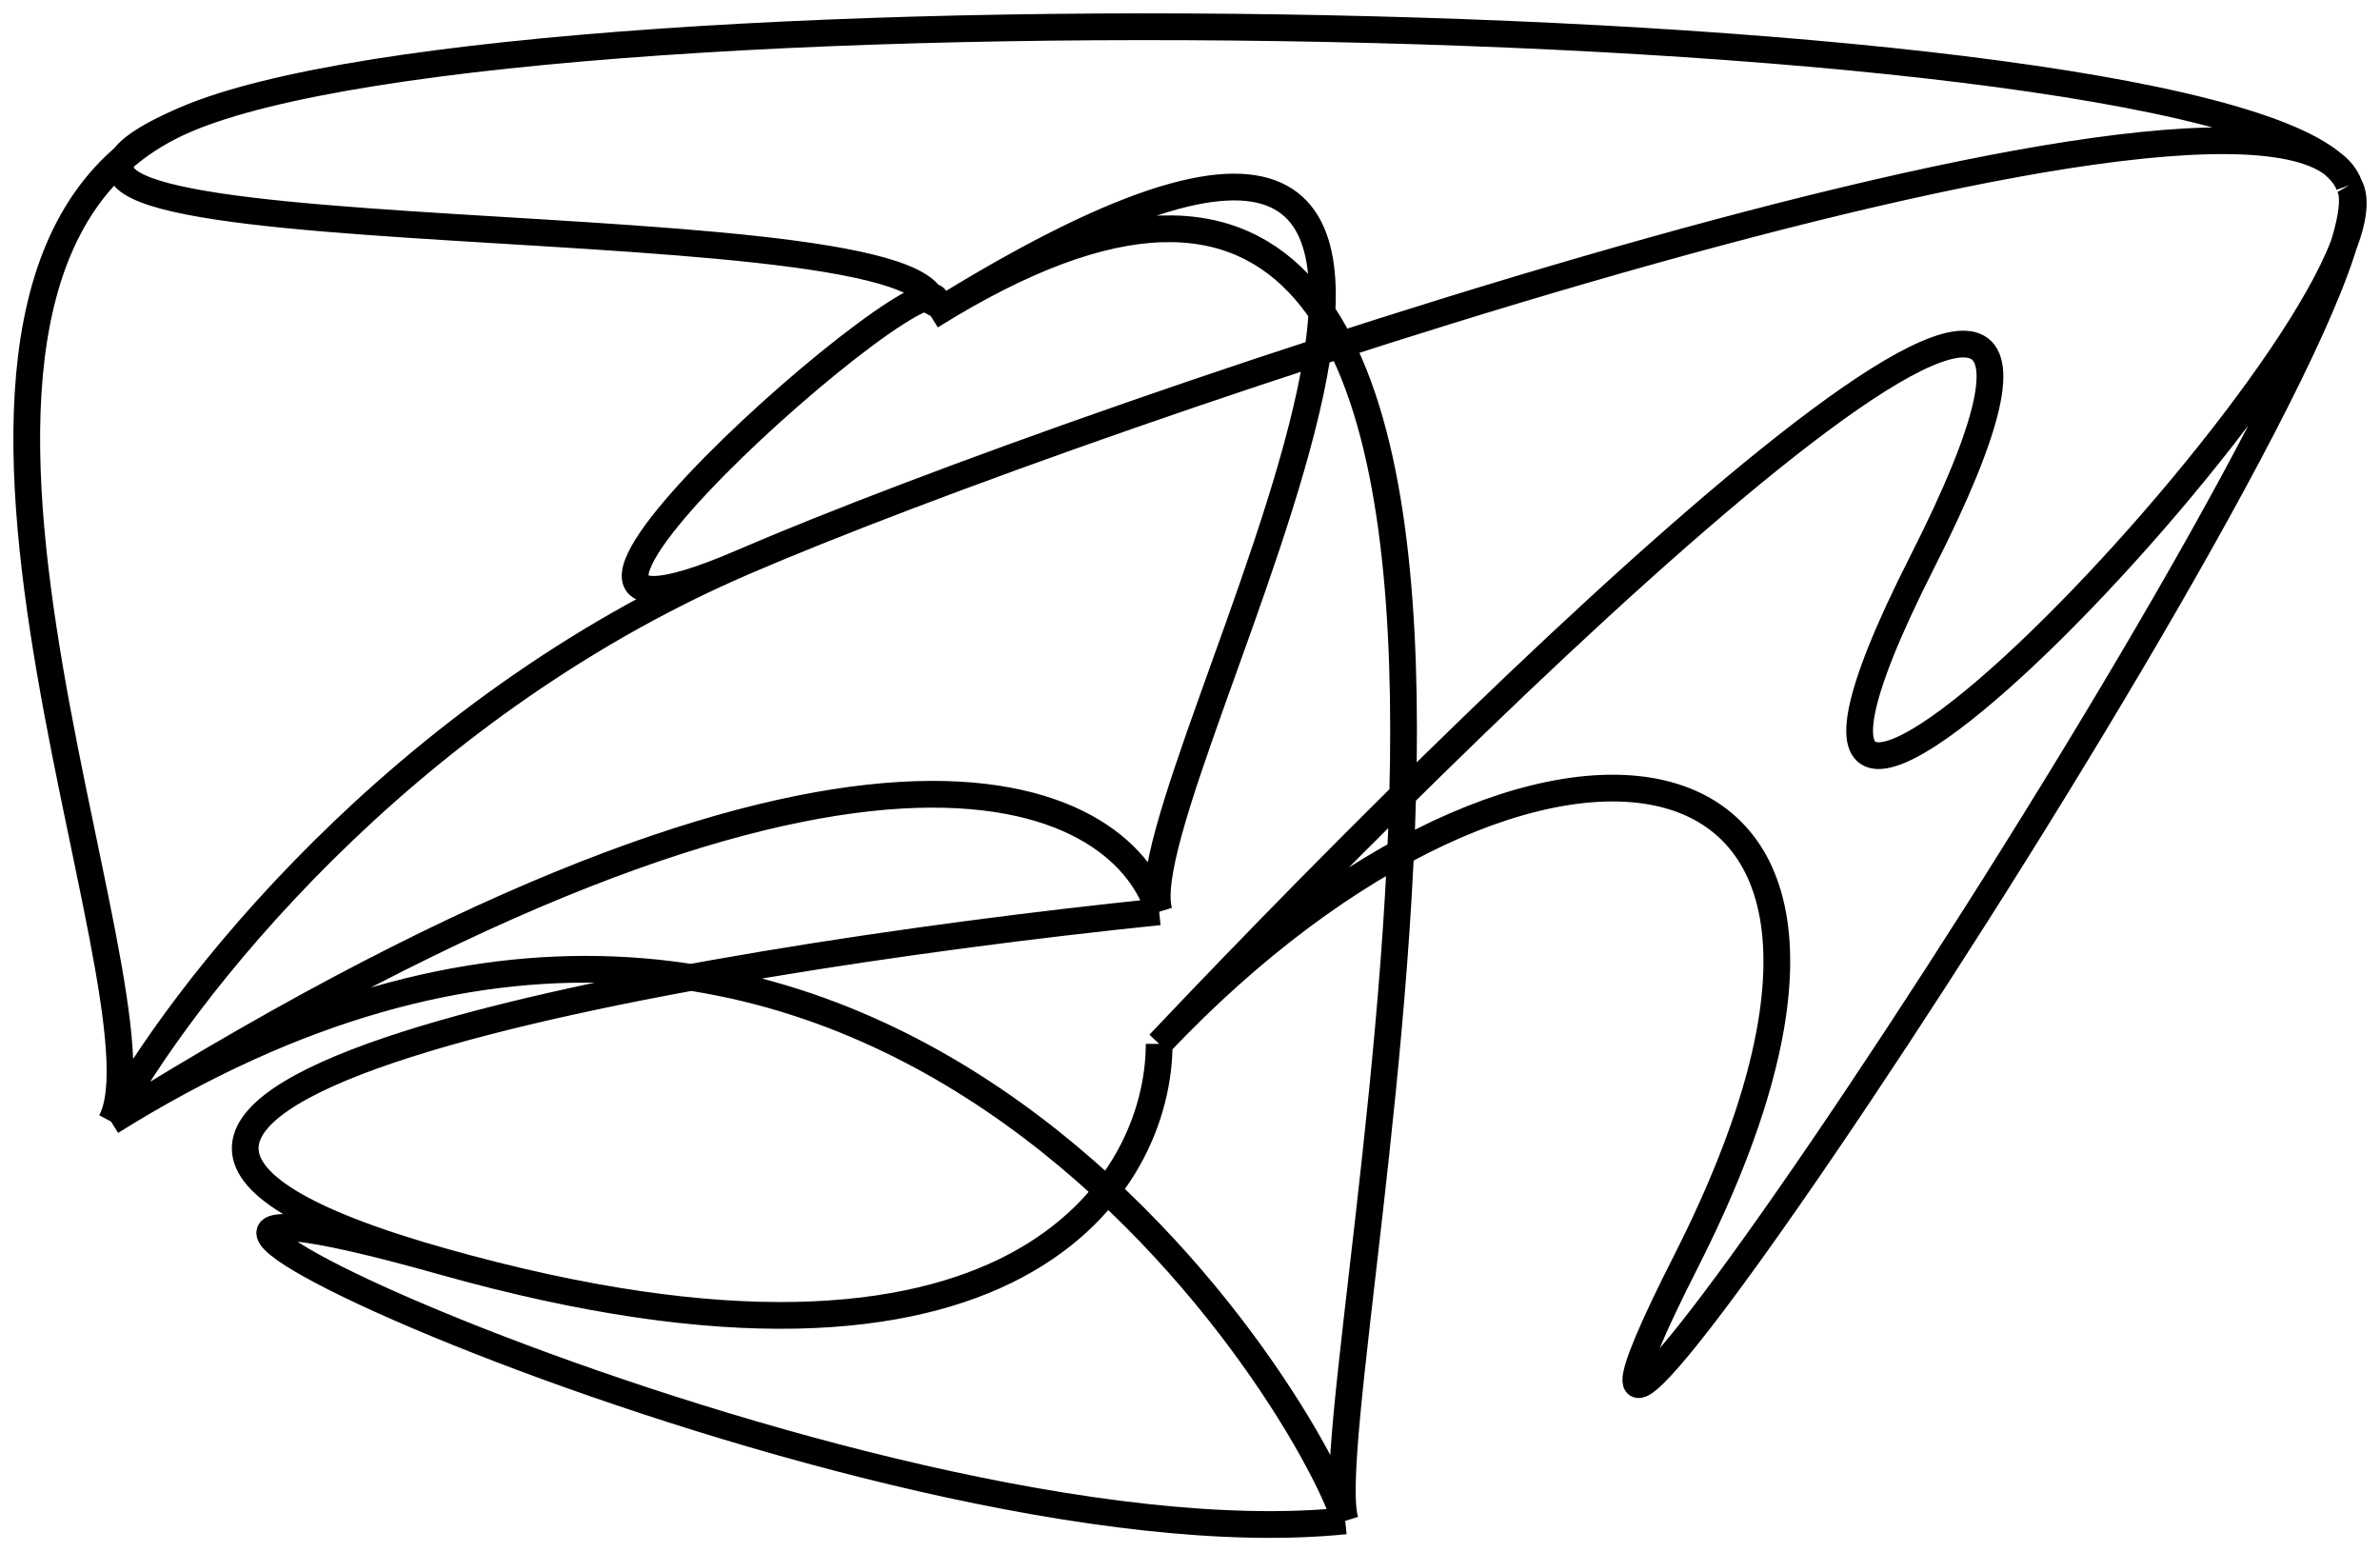
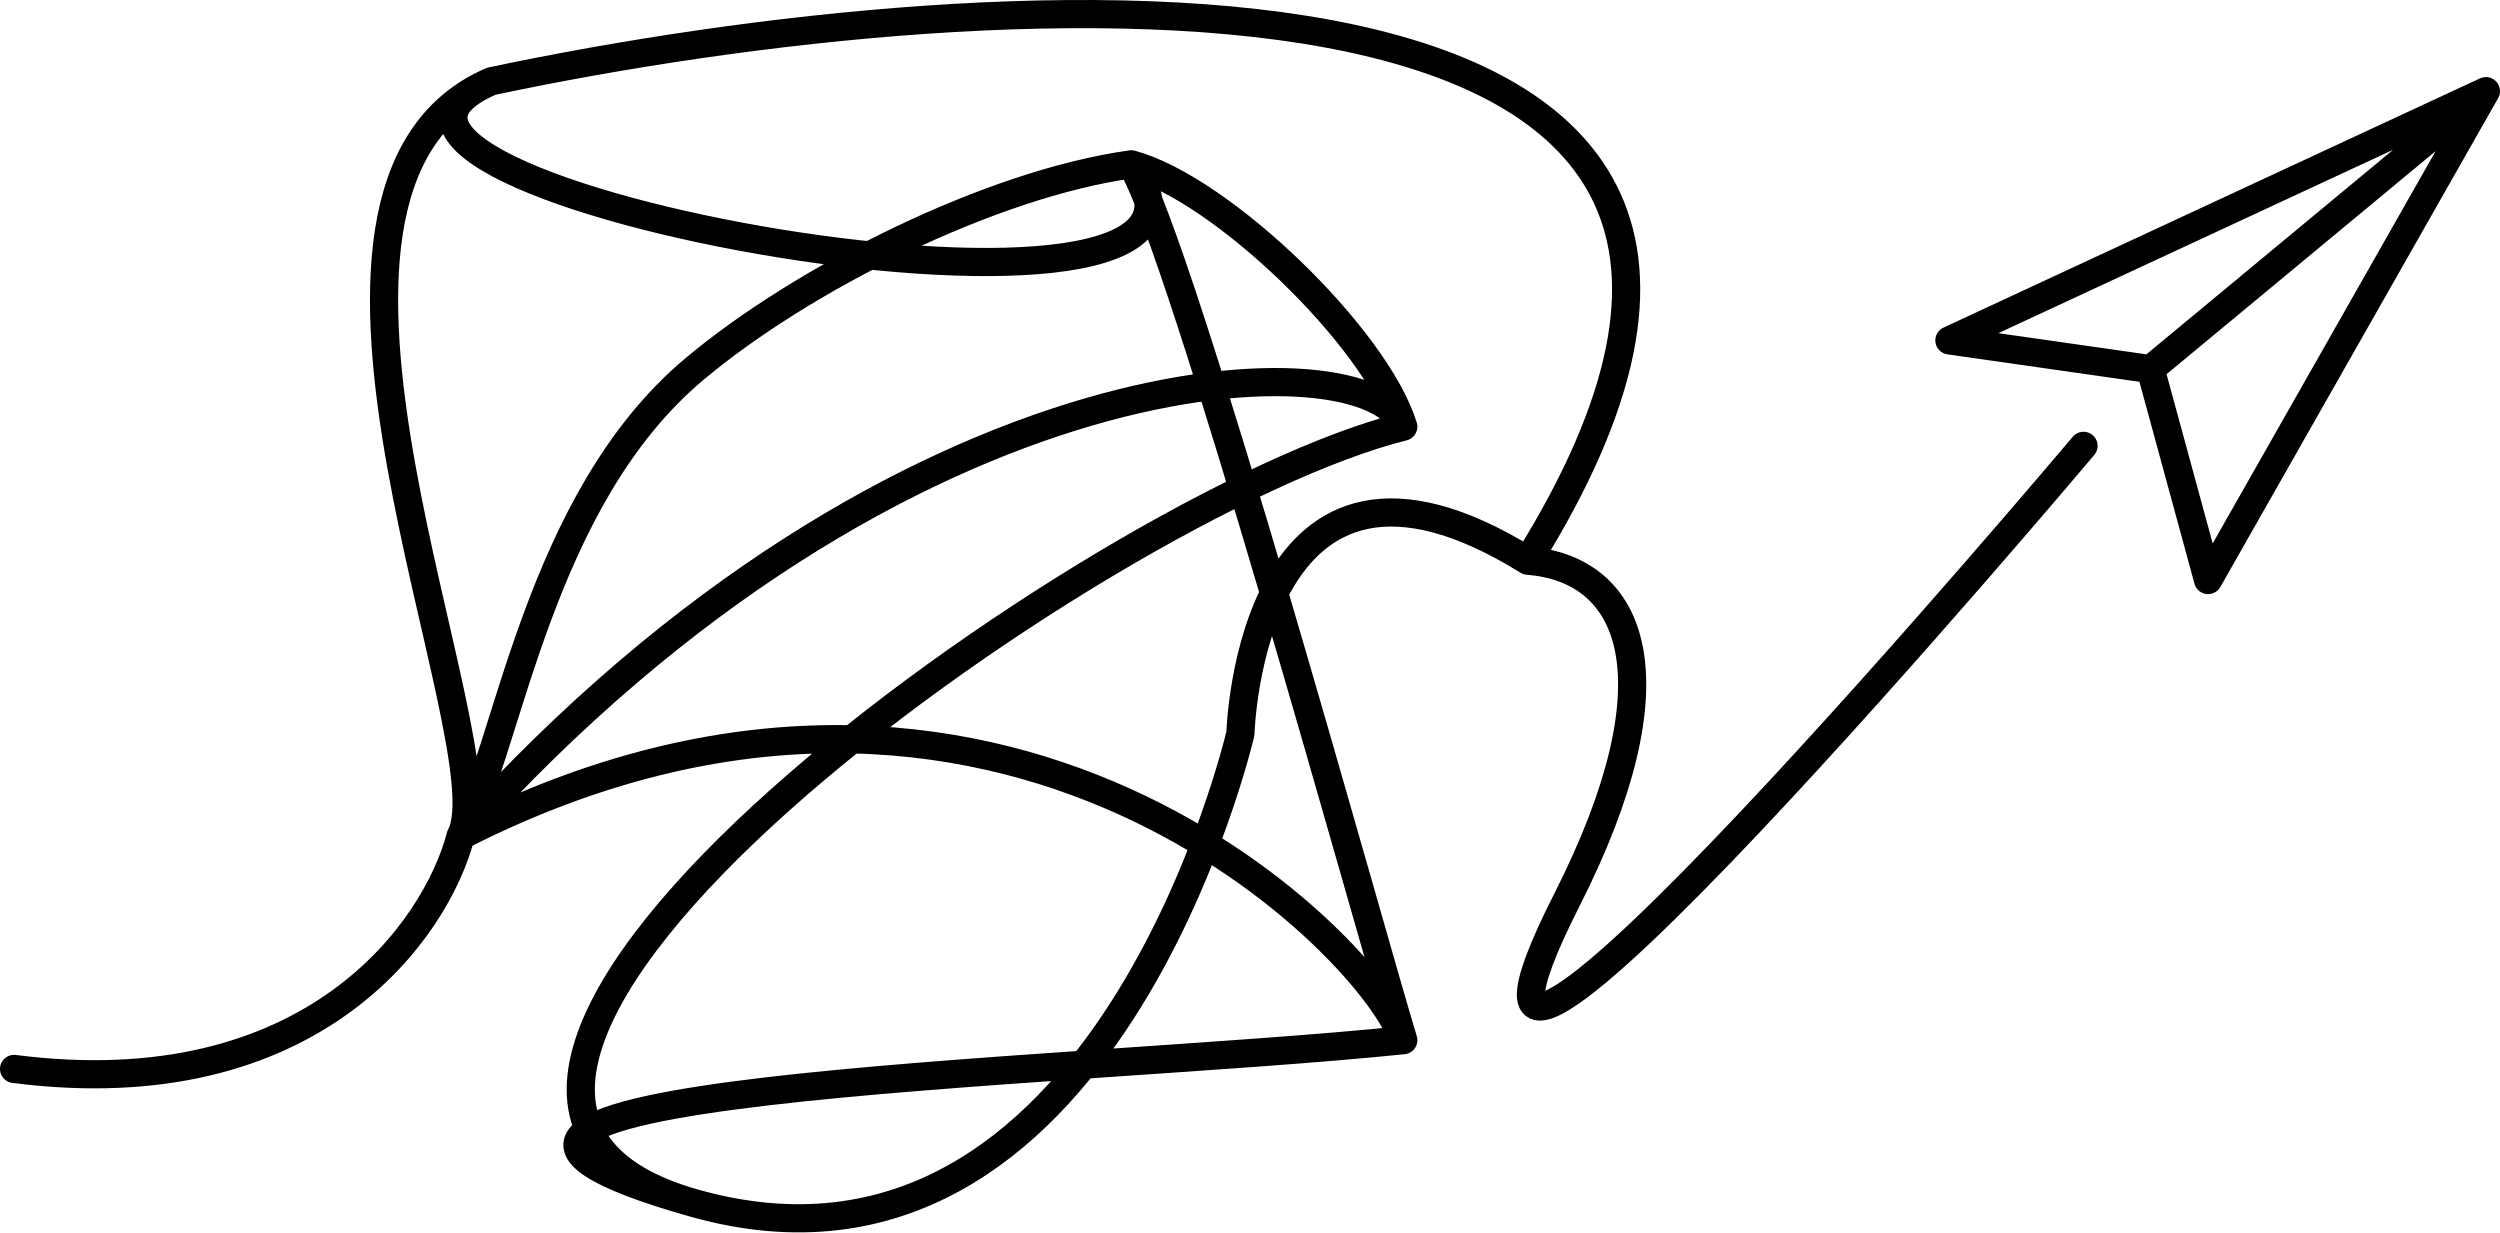
- <svg xmlns="http://www.w3.org/2000/svg" width="89" height="58" viewBox="0 0 89 58" fill="none">
-   <path d="M4.152 41.934C32.049 24.505 41.906 29.443 43.347 34.091M4.152 41.934C6.65 37.286 14.873 26.596 27.784 21.019M4.152 41.934C6.65 37.286 -6.004 10.061 6.907 4.484M4.152 41.934C32.049 24.505 48.864 52.217 50.305 56.864M43.347 34.091C25.479 35.931 -4.897 41.121 16.544 47.163M43.347 34.091C41.906 29.443 62.703 -5.612 34.806 11.817M16.544 47.163C37.986 53.205 43.347 44.258 43.347 39.029M16.544 47.163C-4.897 41.121 32.437 58.704 50.305 56.864M43.347 39.029C57.276 24.311 82.484 0.104 71.878 21.019C61.273 41.934 90.345 11.285 87.847 6.928M43.347 39.029C57.276 24.311 73.654 26.248 63.048 47.163C52.443 68.077 90.345 11.285 87.847 6.928M87.847 6.928C85.445 0.247 40.695 15.442 27.784 21.019M87.847 6.928C85.445 0.247 19.819 -1.094 6.907 4.484M27.784 21.019C14.873 26.596 37.303 7.169 34.806 11.817M6.907 4.484C-6.004 10.061 37.303 7.169 34.806 11.817M50.305 56.864C48.864 52.217 62.703 -5.612 34.806 11.817" stroke="black" />
+ <svg xmlns="http://www.w3.org/2000/svg" width="355" height="175" viewBox="0 0 355 175" fill="none">
+   <path d="M65.412 118.692C128.523 48.335 195.347 47.933 199.267 60.586M65.412 118.692C72.208 106.038 76.424 71.018 98.593 52.419C114.01 39.484 140.717 26.101 160.646 23.334M65.412 118.692C72.208 106.038 34.641 26.72 69.771 11.536M65.412 118.692C142.128 79.623 195.347 135.052 199.267 147.705M65.412 118.692C61.961 131.993 44.447 157.233 2 151.789M199.267 60.586C155.733 71.476 40.251 154.397 98.593 170.846M199.267 60.586C195.347 47.933 173.427 26.79 160.646 23.334M98.593 170.846C156.935 187.295 176.14 104.145 176.14 104.145C176.14 104.145 177.5 55.141 216.953 79.623M98.593 170.846C40.251 154.397 150.649 152.713 199.267 147.705M295.86 63.309C295.86 63.309 193.67 184.668 222.527 127.729C238.358 96.492 232.093 80.805 216.953 79.623M69.771 11.536C34.641 26.72 183.773 53.84 160.646 23.334M69.771 11.536C142.59 -3.889 273.972 -11.868 216.953 79.623M199.267 147.705C195.347 135.052 167.723 34.53 160.646 23.334M353 12.943L276.814 48.336L305.384 52.42M353 12.943L313.547 82.366L305.384 52.42M353 12.943L305.384 52.42" stroke="black" stroke-width="4" stroke-linecap="round" stroke-linejoin="round" />
</svg>
